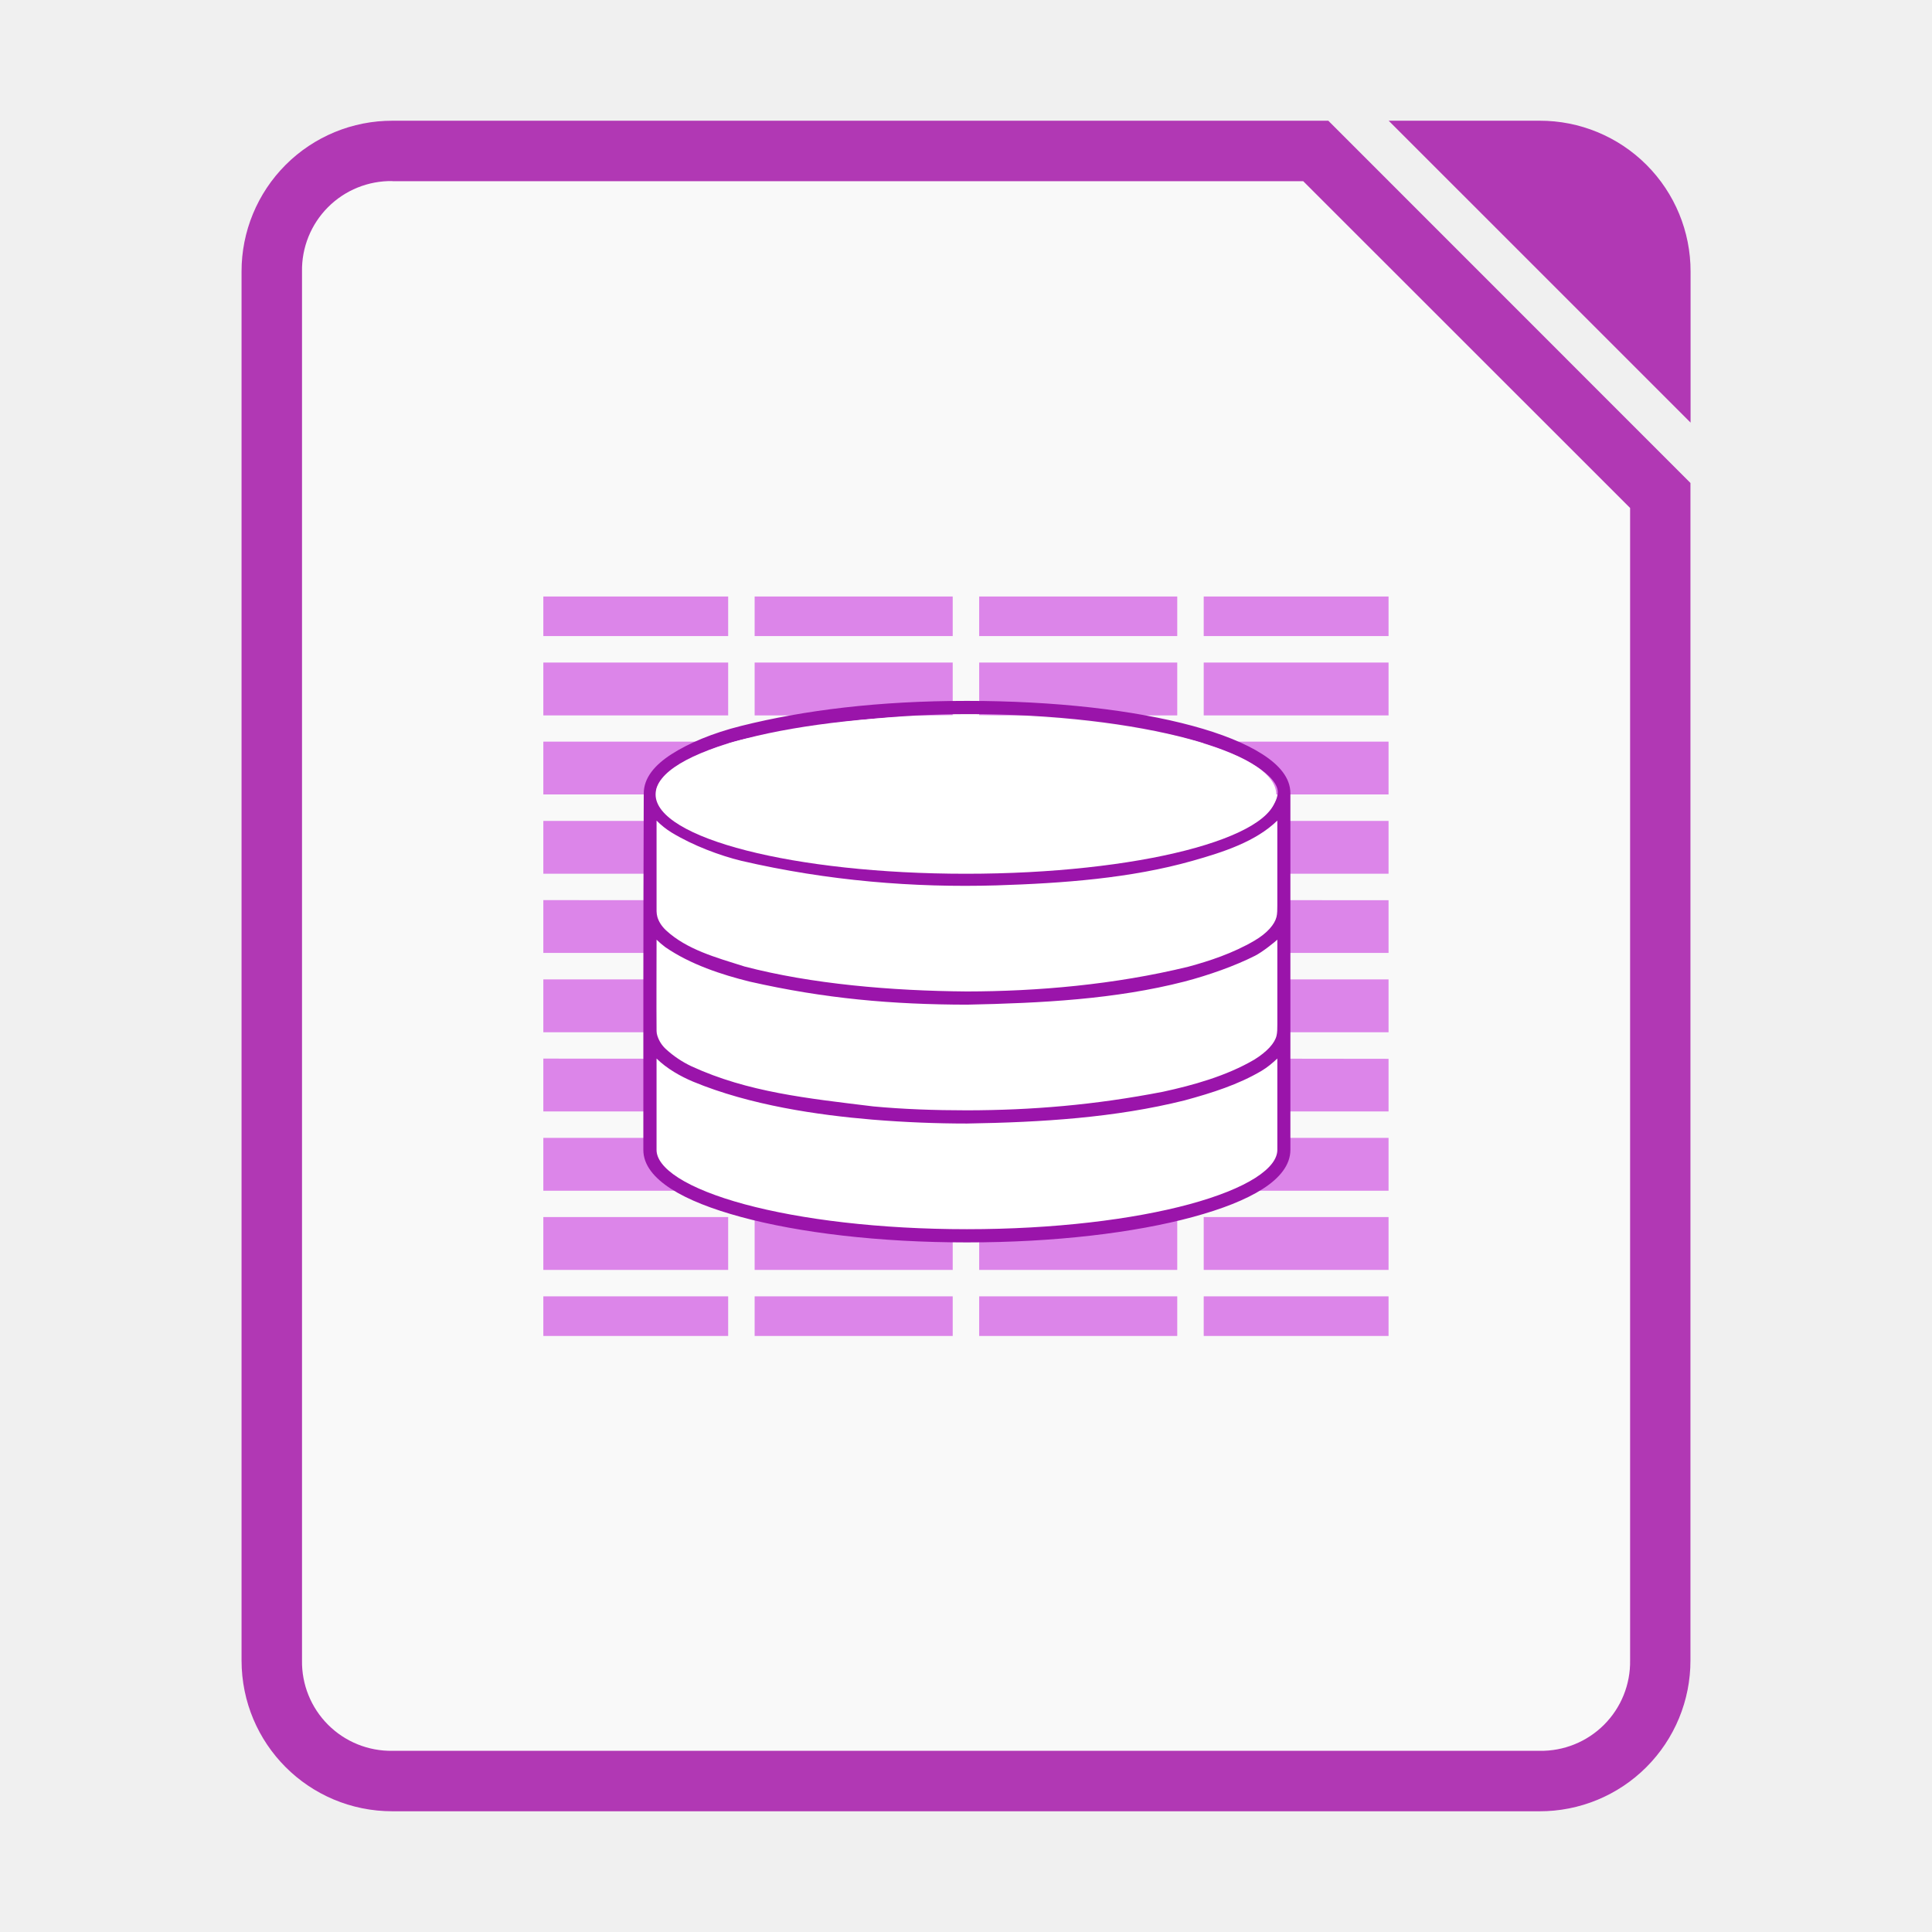
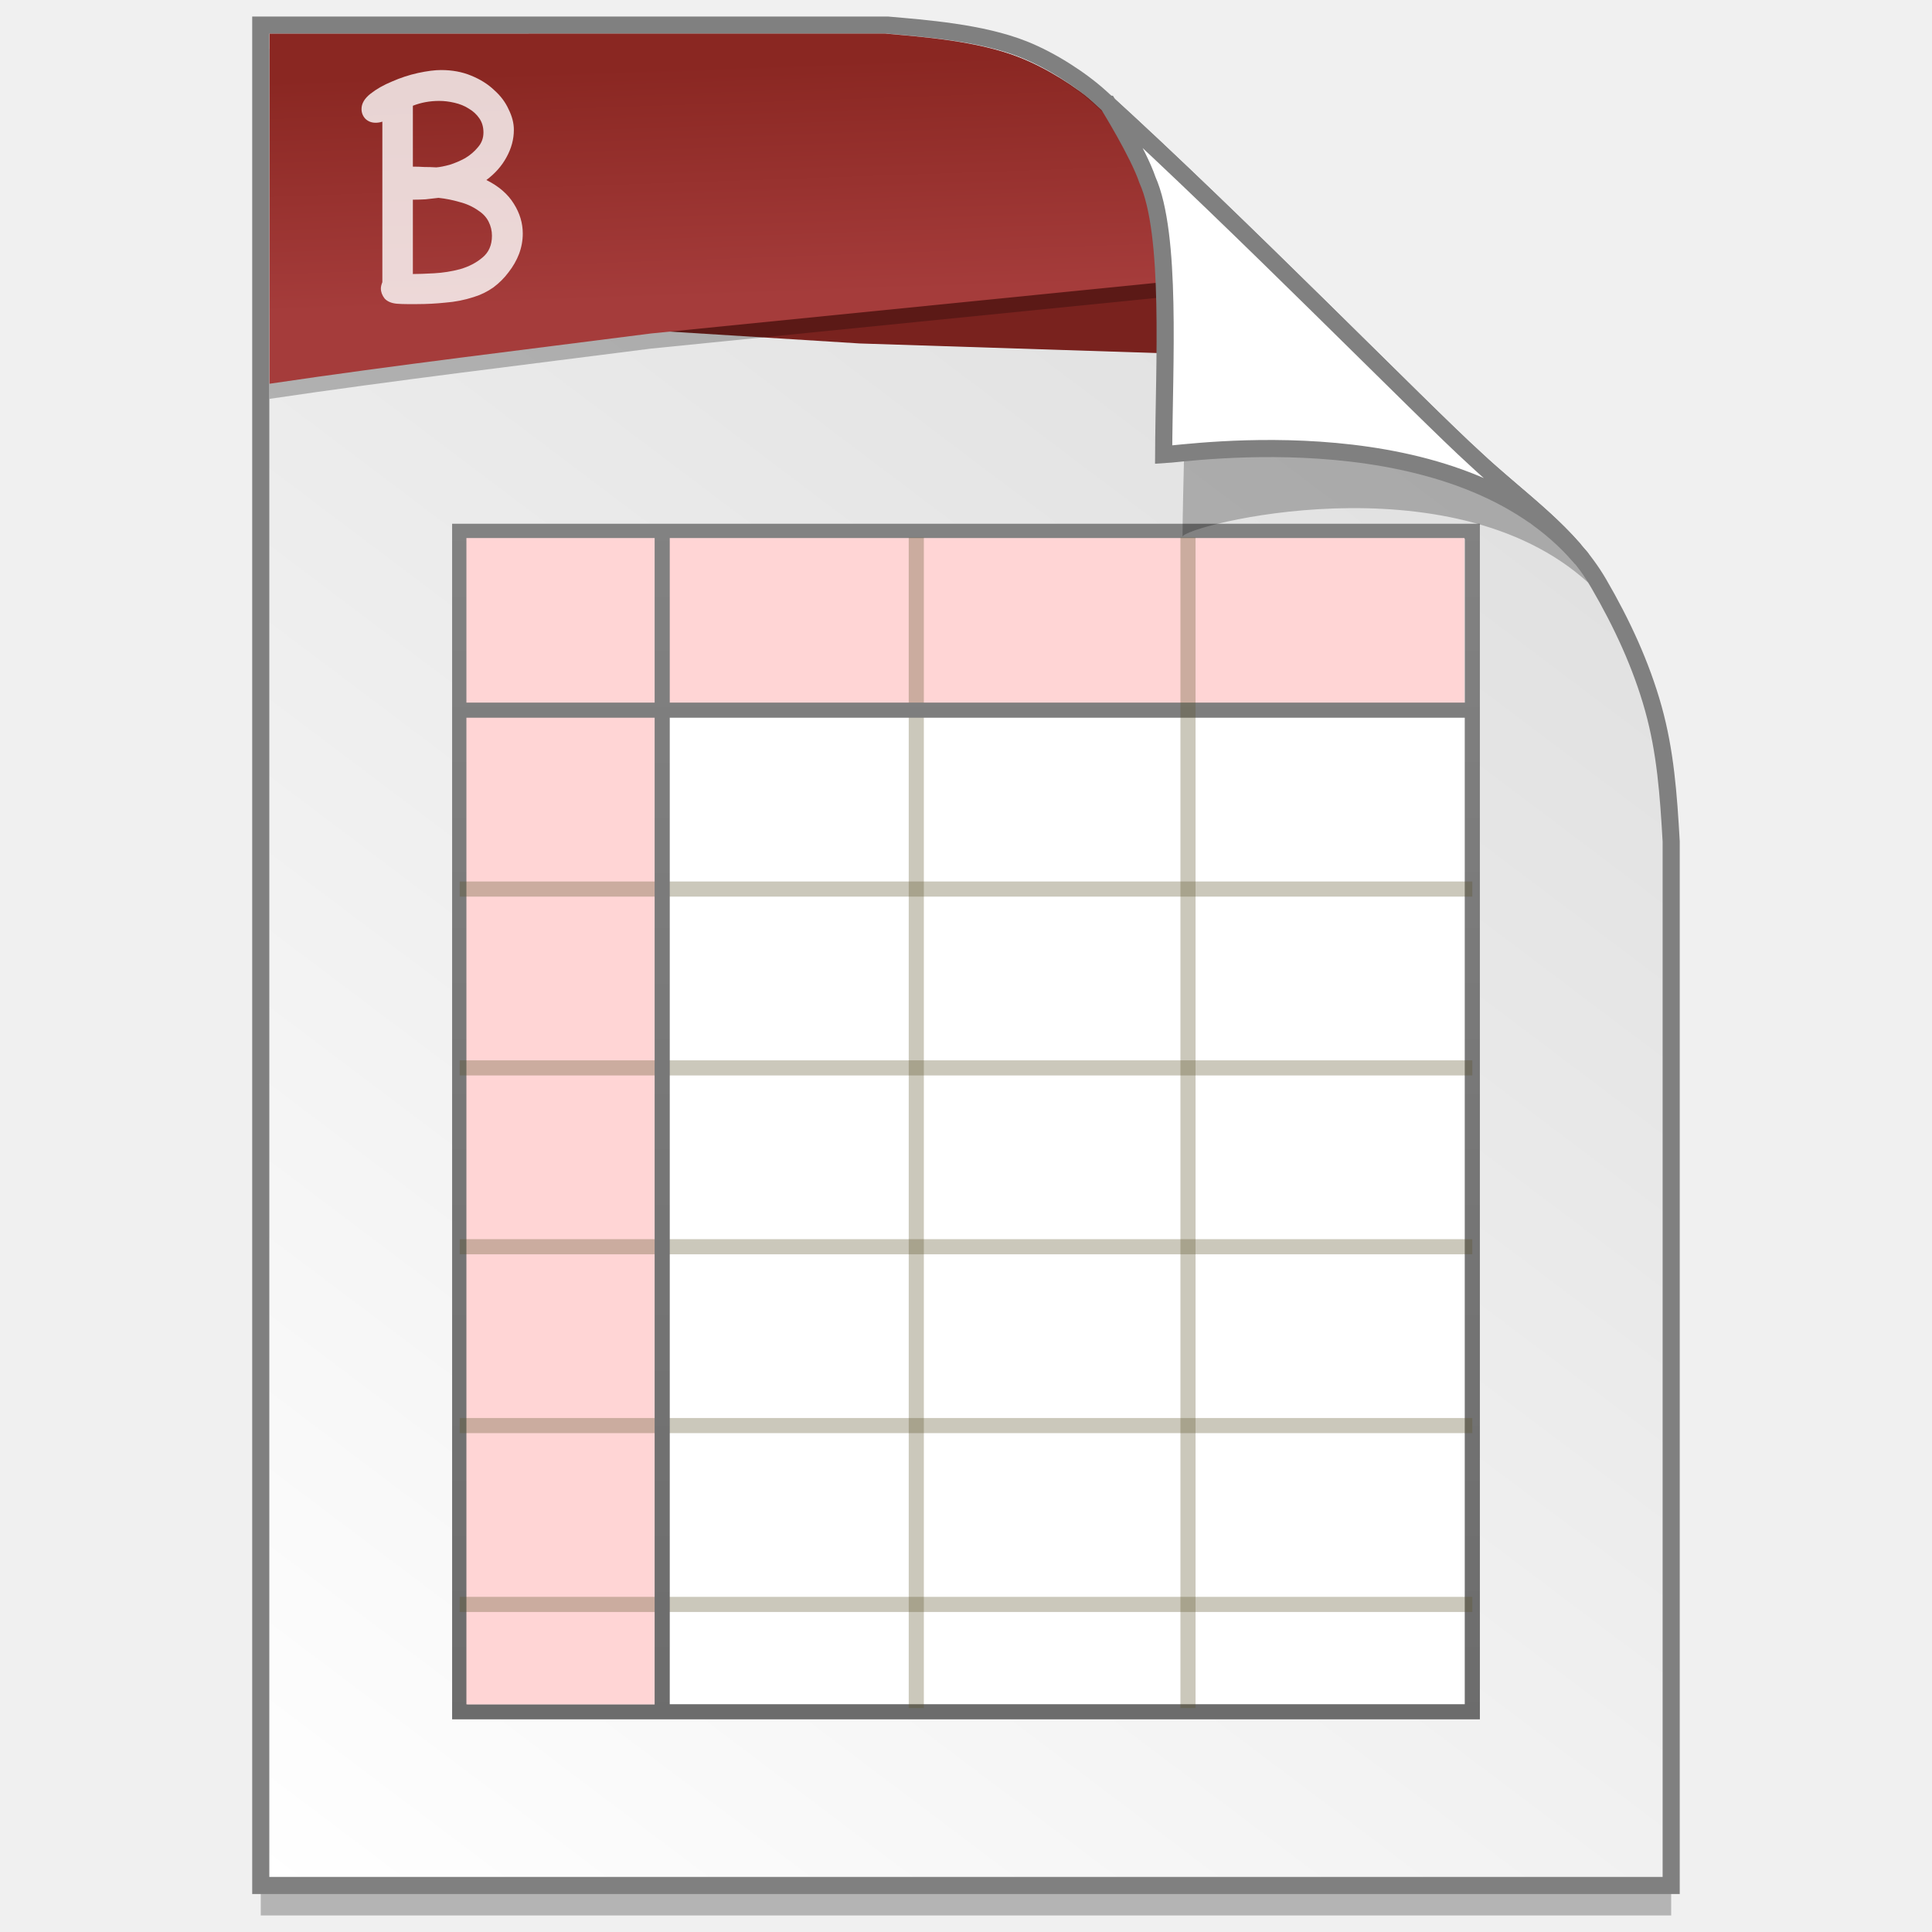
- <svg xmlns="http://www.w3.org/2000/svg" width="64" height="64" viewBox="0 0 16.933 16.933">
-   <path d="M3.44 1.058a1.32 1.32 0 0 0-1.323 1.323v12.171c0 .733.59 1.323 1.323 1.323h10.053a1.32 1.32 0 0 0 1.323-1.323V4.233l-3.175-3.175z" fill="#f9f9f9" fill-rule="evenodd" style="paint-order:stroke fill markers" />
-   <path d="M3.44 1.058a1.32 1.32 0 0 0-1.323 1.323v12.171c0 .733.59 1.323 1.323 1.323h10.053a1.32 1.32 0 0 0 1.323-1.323V4.233l-3.174-3.175zm0 .53h7.982l2.865 2.864v10.1a.78.78 0 0 1-.794.793H3.44a.78.78 0 0 1-.793-.794V2.381a.78.78 0 0 1 .793-.794z" color="#000" fill="#b138b4" style="font-feature-settings:normal;font-variant-alternates:normal;font-variant-caps:normal;font-variant-ligatures:normal;font-variant-numeric:normal;font-variant-position:normal;isolation:auto;mix-blend-mode:normal;paint-order:fill markers stroke;shape-padding:0;text-decoration-color:#000;text-decoration-line:none;text-decoration-style:solid;text-indent:0;text-orientation:mixed;text-transform:none;white-space:normal" />
-   <path d="m12.171 1.058 2.646 2.646V2.381a1.32 1.32 0 0 0-1.323-1.323z" fill="#b138b4" fill-rule="evenodd" style="paint-order:stroke fill markers" />
-   <path d="M4.762 5.228v.347h1.62v-.347zm1.852 0v.347H8.35v-.347zm1.968 0v.347h1.736v-.347zm1.968 0v.347h1.62v-.347zm-5.788.579v.463h1.62v-.463zm1.852 0v.463H8.35v-.463zm1.968 0v.463h1.736v-.463zm1.968 0v.463h1.62v-.463zM4.762 6.5v.463h1.62v-.463zm1.852 0v.463H8.35v-.463zm1.968 0v.463h1.736v-.463zm1.968 0v.463h1.62v-.463zm-5.788.695v.463h1.62v-.463zm1.852 0v.463H8.35v-.463zm1.968 0v.463h1.736v-.463zm1.968 0v.463h1.62v-.463zm-5.788.694v.463h1.62V7.89zm1.852 0v.463H8.35V7.89zm1.968 0v.463h1.736V7.89zm1.968 0v.463h1.62V7.89zm-5.788.695v.463h1.62v-.463zm1.852 0v.463H8.35v-.463zm1.968 0v.463h1.736v-.463zm1.968 0v.463h1.62v-.463zm-5.788.694v.463h1.62V9.28zm1.852 0v.463H8.35V9.28zm1.968 0v.463h1.736V9.28zm1.968 0v.463h1.62V9.28zm-5.788.695v.463h1.62v-.463zm1.852 0v.463H8.35v-.463zm1.968 0v.463h1.736v-.463zm1.968 0v.463h1.62v-.463zm-5.788.694v.463h1.62v-.463zm1.852 0v.463H8.35v-.463zm1.968 0v.463h1.736v-.463zm1.968 0v.463h1.62v-.463zm-5.788.695v.347h1.62v-.347zm1.852 0v.347H8.35v-.347zm1.968 0v.347h1.736v-.347zm1.968 0v.347h1.62v-.347z" color="#000" fill="#dc85e9" stroke-width=".571" />
-   <g stroke-width=".571" color="#000">
-     <path d="M5.688 7.08v3.01c0 .415 1.244.752 2.778.752s2.778-.337 2.778-.752V7.08z" fill="#fff" />
-     <path d="M1336.9-1582.9c-4.423 1.105-8 2.64-10.563 4.281-2.562 1.64-4.21 3.592-4.219 5.938-.078 19.65-.062 38.386-.062 54 0 2.294 1.65 4.261 4.22 5.906 2.567 1.645 6.188 3.057 10.593 4.25 8.81 2.386 20.86 3.844 34.188 3.844s25.377-1.458 34.188-3.844c4.405-1.193 8.026-2.605 10.594-4.25 2.568-1.645 4.196-3.623 4.196-5.917v-54c0-2.346-1.696-4.286-4.258-5.927-2.562-1.64-6.162-3.09-10.563-4.281-8.8-2.383-20.826-3.781-34.156-3.781-13.42 0-24.7 1.418-34.157 3.781zm34.156-1.781c13.188-.024 25.115 1.46 33.688 3.781 4.286 1.16 7.736 2.593 10.031 4.063 2.296 1.47 3.462 2.917 3.344 4.156-.21 2.205-2.579 3.735-4.25 4.688-2.711 1.544-5.952 2.709-8.875 3.468-9.98 2.59-19.947 3.535-29.531 3.78-13.261.213-26.41-.73-38.531-3.842-2.813-.733-5.25-1.637-7.656-2.844-2.161-1.082-5.063-2.881-5.28-5.249-.118-1.274 1.047-2.686 3.343-4.156 2.296-1.47 5.697-3.094 10.03-4.063 11.927-2.664 23.655-3.764 33.687-3.782zm-47 16.125a12.121 12.121 0 0 0 2.281 1.812c3.29 1.997 7.309 3.488 10.563 4.281 13.105 3.04 26.118 4.086 38.625 3.72 10.112-.32 20.321-1.07 29.687-3.72 4.635-1.31 9.565-2.896 12.844-6.093v12.875c0 .582 0 1.22-.125 1.719-.273 1.105-1.369 2.436-3.344 3.593-3.264 1.912-6.839 3.083-10 3.938-11.231 2.74-22.915 3.735-33.53 3.75-11.456-.088-23.536-1.125-33.688-3.782-4.357-1.374-8.725-2.561-11.874-5.468-.726-.677-1.134-1.406-1.313-2.031-.162-.567-.124-1.122-.124-1.72v-12.874zm0 18.03c.388.385.835.765 1.313 1.126 3.832 2.648 8.599 4.187 12.75 5.219 11.482 2.606 21.65 3.477 32.938 3.5 11.353-.234 22.474-.814 32.938-3.5 3.704-.967 7.68-2.385 10.688-3.907 1.143-.579 2.937-2.034 3.375-2.438v12.845c0 .581 0 1.22-.125 1.718-.274 1.105-1.403 2.382-3.344 3.594-4.289 2.516-9.373 3.903-13.844 4.875-10.39 2.016-19.91 2.798-29.688 2.812-4.946 0-9.712-.172-14.188-.593-10.05-1.229-18.982-2.152-27.5-6.063a15.468 15.468 0 0 1-3.875-2.593 4.643 4.643 0 0 1-1.312-2.032 2.59 2.59 0 0 1-.124-.718c-.035-4.615 0-9.23 0-13.844zm0 18c1.566 1.542 3.638 2.706 5.531 3.501 8.676 3.597 18.943 5.062 27.125 5.75 4.935.405 9.77.594 14.344.593 11.369-.184 22.449-.886 32.938-3.5 4.219-1.145 8.17-2.41 11.657-4.468.934-.555 1.67-1.193 2.406-1.875v13.844c0 1.296-1.023 2.752-3.312 4.218-2.29 1.466-5.72 2.84-10 4-8.563 2.32-20.506 3.781-33.688 3.781s-25.125-1.462-33.688-3.78c-4.282-1.16-7.71-2.535-10-4-2.29-1.467-3.313-2.923-3.313-4.22v-13.843z" fill="#9a14aa" style="text-decoration-line:none;text-indent:0;text-transform:none" transform="matrix(.05788 0 0 .05788 -70.882 97.98)" />
-     <path d="M11.186 6.963a2.72.695 0 1 1-5.44 0 2.72.695 0 1 1 5.44 0z" fill="#fff" />
+ <svg xmlns="http://www.w3.org/2000/svg" xmlns:ns1="http://www.openswatchbook.org/uri/2009/osb" xmlns:xlink="http://www.w3.org/1999/xlink" width="128" height="128" viewBox="0 0 33.867 33.867" version="1.1" id="svg8">
+   <defs id="defs2">
+     <linearGradient id="linearGradient1830">
+       <stop id="stop1826" style="stop-color:#d9d9d9;stop-opacity:1" offset="0" />
+       <stop id="stop1828" style="stop-color:#ffffff;stop-opacity:1;" offset="1" />
+     </linearGradient>
+     <linearGradient ns1:paint="solid" id="linearGradient6987">
+       <stop id="stop6985" offset="0" style="stop-color:#77d2fb;stop-opacity:1;" />
+     </linearGradient>
+     <linearGradient xlink:href="#linearGradient1830" id="linearGradient1503-8" x1="29.203" y1="263.522" x2="4.584" y2="296.168" gradientUnits="userSpaceOnUse" gradientTransform="matrix(1.001049,0,0,1.001038,-0.0177579,-0.290859)" />
+     <linearGradient id="linearGradient3251">
+       <stop offset="0" style="stop-color:#828282" id="stop3253" />
+       <stop offset="1" style="stop-color:#6c6c6c" id="stop3255" />
+     </linearGradient>
+     <linearGradient xlink:href="#linearGradient3251" id="linearGradient1189" gradientUnits="userSpaceOnUse" x1="17.072" y1="6.002" x2="17.072" y2="40.011" gradientTransform="matrix(0.7100241,0,0,0.6270455,-0.1073217,268.3713)" />
+     <linearGradient xlink:href="#linearGradient3251" id="linearGradient1191" gradientUnits="userSpaceOnUse" x1="22.084" y1="6" x2="22.084" y2="40" gradientTransform="matrix(0.7100241,0,0,0.6270455,-0.1073217,268.3713)" />
+     <linearGradient xlink:href="#linearGradient947" id="linearGradient1270" x1="7.374" y1="264.529" x2="7.516" y2="268.61" gradientUnits="userSpaceOnUse" gradientTransform="translate(-1.57686,-0.02499666)" />
+     <linearGradient id="linearGradient947">
+       <stop id="stop943" offset="0" style="stop-color:#8a2722;stop-opacity:1" />
+       <stop id="stop945" offset="1" style="stop-color:#a53c3b;stop-opacity:1" />
+     </linearGradient>
+   </defs>
+   <g id="layer1" transform="translate(0,-263.1333)">
+     <path style="opacity:0.25;fill:#000000;fill-opacity:1;stroke:none;stroke-width:1.875;stroke-miterlimit:4;stroke-dasharray:none;stroke-opacity:1" d="M 4.571,264.098 V 296.71 H 29.295 v -18.3 c -0.047,-0.831 -0.102,-1.575 -0.312,-2.33 -0.214,-0.767 -0.552,-1.494 -0.956,-2.189 -0.517,-0.89 -1.39,-1.463 -2.167,-2.192 -0.471,-0.427 -1.488,-1.442 -2.719,-2.653 -1.221,-1.201 -2.653,-2.597 -3.849,-3.681 -0.353,-0.319 -0.866,-0.649 -1.343,-0.84 -0.37,-0.148 -0.805,-0.241 -1.226,-0.303 -0.433,-0.064 -0.851,-0.096 -1.164,-0.124 z" id="path5023-4" />
+     <path id="path4623-8" d="m 4.571,263.573 v 32.612 H 29.295 v -18.3 c -0.047,-0.831 -0.102,-1.575 -0.312,-2.33 -0.214,-0.767 -0.552,-1.494 -0.956,-2.189 -0.517,-0.89 -1.39,-1.463 -2.167,-2.192 -0.471,-0.427 -1.488,-1.442 -2.719,-2.653 -1.221,-1.201 -2.653,-2.597 -3.849,-3.681 -0.353,-0.319 -0.866,-0.649 -1.343,-0.84 -0.37,-0.148 -0.805,-0.241 -1.226,-0.303 -0.433,-0.064 -0.851,-0.096 -1.164,-0.124 z" style="opacity:1;fill:url(#linearGradient1503-8);fill-opacity:1;stroke:#808080;stroke-width:0.3;stroke-miterlimit:4;stroke-dasharray:none;stroke-opacity:1" />
+     <rect style="fill:#ffffff;stroke:url(#linearGradient1191);stroke-width:0.265;stroke-linecap:square" height="20.693" width="17.751" y="272.447" x="8.058" id="rect1165" />
+     <path style="fill:#ffd5d5;fill-opacity:1;stroke:none;stroke-width:0.265;stroke-linecap:square" d="m 8.176,275.596 v 17.414 h 3.357 v -17.414 z" id="rect1253" />
+     <path style="fill:#ffd5d5;fill-opacity:1;stroke:none;stroke-width:0.265;stroke-linecap:square" d="m 8.176,272.565 v 3.028 H 25.672 v -3.028 z" id="rect1244" />
+     <path style="fill:none;stroke:#5d542c;stroke-width:0.265;stroke-opacity:0.324" d="m 16.062,272.556 v 20.519" id="path1149" />
+     <path style="fill:none;stroke:#5d542c;stroke-width:0.265;stroke-opacity:0.324" d="M 25.809,278.718 H 8.058" id="path1151" />
+     <path style="fill:none;stroke:#5d542c;stroke-width:0.265;stroke-opacity:0.324" d="M 25.809,281.853 H 8.058" id="path1153" />
+     <path style="fill:none;stroke:#5d542c;stroke-width:0.265;stroke-opacity:0.324" d="M 25.809,284.988 H 8.058" id="path1155" />
+     <path style="fill:none;stroke:#5d542c;stroke-width:0.265;stroke-opacity:0.324" d="M 25.809,288.123 H 8.058" id="path1157" />
+     <path style="fill:none;stroke:#5d542c;stroke-width:0.265;stroke-opacity:0.324" d="M 25.809,291.258 H 8.058" id="path1159" />
+     <path style="fill:none;stroke:url(#linearGradient1189);stroke-width:0.265" d="M 25.809,275.582 H 8.058 m 3.55,-3.134 v 20.69" id="path1163" />
+     <path id="path1214" d="m 20.825,272.555 v 20.52" style="fill:none;stroke:#5d542c;stroke-width:0.265;stroke-opacity:0.324" />
+     <path style="opacity:1;fill:#79221e;fill-opacity:1;stroke:none;stroke-width:0.3;stroke-miterlimit:4;stroke-dasharray:none;stroke-opacity:1" d="m 9.429,263.732 -3.623,2.464 0.133,2.388 9.132,0.57 8.898,0.287 c -0.306,-0.295 -0.582,-0.561 -0.929,-0.896 -1.214,-1.169 -2.638,-2.527 -3.826,-3.581 -0.351,-0.31 -0.861,-0.632 -1.335,-0.817 -0.368,-0.144 -0.801,-0.234 -1.219,-0.295 -0.431,-0.062 -0.846,-0.093 -1.157,-0.12 z" id="path1119" />
+     <path id="path1355-8" d="m 19.751,265.484 c 0.016,0.026 0.561,0.905 0.728,1.399 0.452,1.012 0.259,3.972 0.25,5.659 0.028,-0.194 4.691,-1.396 7.111,0.805 -0.015,-0.027 -0.049,-0.08 -0.125,-0.186 -0.072,-0.1 -0.183,-0.249 -0.372,-0.442 -0.528,-0.605 -0.231,-0.085 -0.805,-0.682 -0.497,-0.45 -1.569,-1.52 -2.868,-2.798 -1.241,-1.221 -2.687,-2.63 -3.919,-3.754 z" style="opacity:0.248;fill:#000000;fill-opacity:1;stroke:none;stroke-width:0.3;stroke-miterlimit:4;stroke-dasharray:none;stroke-opacity:1" />
+     <path id="path1272" d="m 4.725,263.988 v 6.137 c 2.224,-0.329 4.456,-0.594 6.686,-0.881 l 10.864,-1.089 c -1.033,-1.004 -2.133,-2.063 -3.096,-2.931 -0.347,-0.311 -0.851,-0.634 -1.319,-0.82 -0.363,-0.145 -0.791,-0.235 -1.204,-0.296 -0.426,-0.062 -0.835,-0.093 -1.143,-0.121 z" style="opacity:0.25;fill:#000000;fill-opacity:1;stroke:none;stroke-width:0.3;stroke-miterlimit:4;stroke-dasharray:none;stroke-opacity:1" />
+     <path style="opacity:1;fill:url(#linearGradient1270);fill-opacity:1;stroke:none;stroke-width:0.3;stroke-miterlimit:4;stroke-dasharray:none;stroke-opacity:1" d="m 4.725,263.723 v 6.137 c 2.224,-0.329 4.456,-0.594 6.686,-0.881 l 10.864,-1.089 c -1.033,-1.004 -2.133,-2.063 -3.096,-2.931 -0.347,-0.311 -0.851,-0.634 -1.319,-0.82 -0.363,-0.145 -0.791,-0.235 -1.204,-0.296 -0.426,-0.062 -0.835,-0.093 -1.143,-0.121 z" id="path1126" />
+     <path style="opacity:1;fill:#ffffff;fill-opacity:1;stroke:#808080;stroke-width:0.3;stroke-miterlimit:4;stroke-dasharray:none;stroke-opacity:1" d="m 19.424,264.961 c 0.015,0.025 0.532,0.858 0.69,1.326 0.428,0.96 0.292,3.218 0.284,4.817 0.429,-0.022 5.16,-0.737 7.328,1.824 -0.029,-0.051 -0.103,-0.093 -0.144,-0.173 -0.501,-0.573 -1.14,-1.034 -1.724,-1.582 -0.471,-0.427 -1.488,-1.442 -2.72,-2.653 -1.177,-1.158 -2.548,-2.493 -3.716,-3.559 z" id="path4753-0" />
+     <g style="stroke-width:4.084" id="layer1-4-3" transform="matrix(0.5360241,0,0,0.5372689,-234.9337,-13.7853)">
+       <g style="stroke-width:4.084" id="layer1-3-65-9" transform="translate(0.4198824,0.03484499)" />
+     </g>
+     <g style="stroke-width:4.084" id="layer1-4" transform="matrix(0.5360241,0,0,0.5372689,-237.8401,-13.78529)">
+       <g style="stroke-width:4.084" id="layer1-3-65" transform="translate(0.4198824,0.03484499)" />
+     </g>
+     <g id="g3940" style="font-style:normal;font-variant:normal;font-weight:normal;font-stretch:normal;font-size:6.36px;line-height:125%;font-family:'Lucida Grande';-inkscape-font-specification:'Lucida Grande';letter-spacing:0px;word-spacing:0px;fill:#000000;fill-opacity:1;stroke:none" transform="matrix(0.235799,0,0,0.235799,-24.4352,276.5038)" />
+     <g aria-label="B" style="font-style:normal;font-weight:normal;font-size:10.583px;line-height:1.25;font-family:sans-serif;letter-spacing:0px;word-spacing:0px;fill:#ffffff;fill-opacity:1;stroke:none;stroke-width:0.449;opacity:0.8" id="text1365" transform="matrix(0.5890003,0,0,0.5890003,8.084243,115.0565)">
+       <path d="m -1.914,260.443 q -0.243,-0.022 -0.365,-0.155 -0.111,-0.144 -0.111,-0.299 0,-0.077 0.044,-0.188 v -4.777 q -0.1,0.033 -0.199,0.033 -0.188,0 -0.31,-0.122 -0.111,-0.122 -0.111,-0.287 0,-0.243 0.265,-0.453 0.265,-0.21 0.641,-0.365 0.376,-0.166 0.774,-0.254 0.409,-0.088 0.686,-0.088 0.498,0 0.896,0.166 0.409,0.166 0.686,0.431 0.287,0.254 0.431,0.575 0.155,0.31 0.155,0.608 0,0.42 -0.221,0.818 -0.21,0.387 -0.597,0.675 0.553,0.276 0.818,0.708 0.265,0.42 0.265,0.885 0,0.31 -0.111,0.608 -0.111,0.287 -0.31,0.542 -0.188,0.254 -0.453,0.453 -0.265,0.188 -0.586,0.287 -0.409,0.133 -0.84,0.166 -0.42,0.044 -0.84,0.044 -0.155,0 -0.31,0 -0.144,0 -0.299,-0.011 z m 2.422,-2.775 q -0.254,-0.177 -0.564,-0.254 -0.299,-0.088 -0.619,-0.122 -0.188,0.022 -0.387,0.044 -0.188,0.011 -0.376,0.011 v 2.212 q 0.232,0 0.63,-0.022 0.398,-0.022 0.774,-0.122 0.387,-0.111 0.663,-0.343 0.287,-0.232 0.287,-0.652 0,-0.221 -0.1,-0.42 -0.1,-0.199 -0.31,-0.332 z m -1.946,-1.305 q 0.177,0 0.343,0.011 0.177,0 0.354,0.011 0.155,-0.011 0.398,-0.077 0.243,-0.077 0.464,-0.199 0.221,-0.133 0.376,-0.321 0.166,-0.188 0.166,-0.442 0,-0.243 -0.122,-0.42 -0.122,-0.177 -0.31,-0.287 -0.188,-0.122 -0.431,-0.177 -0.232,-0.055 -0.453,-0.055 -0.42,0 -0.785,0.144 v 1.813 z" style="font-style:normal;font-variant:normal;font-weight:normal;font-stretch:normal;font-family:Chalkboard;-inkscape-font-specification:Chalkboard;fill:#ffffff;stroke-width:0.449" id="path3542" />
+     </g>
+     <g style="stroke-width:4.084" id="layer1-4-3-9" transform="matrix(0.5360241,0,0,0.5372689,-297.4953,-30.76422)">
+       <g style="stroke-width:4.084" id="layer1-3-65-9-29" transform="translate(0.4198824,0.03484499)" />
+     </g>
+     <g style="stroke-width:4.084" id="layer1-4-6" transform="matrix(0.5360241,0,0,0.5372689,-297.4953,-30.73922)">
+       <g style="stroke-width:4.084" id="layer1-3-65-91" transform="translate(0.4198824,0.03484499)" />
+     </g>
  </g>
</svg>
